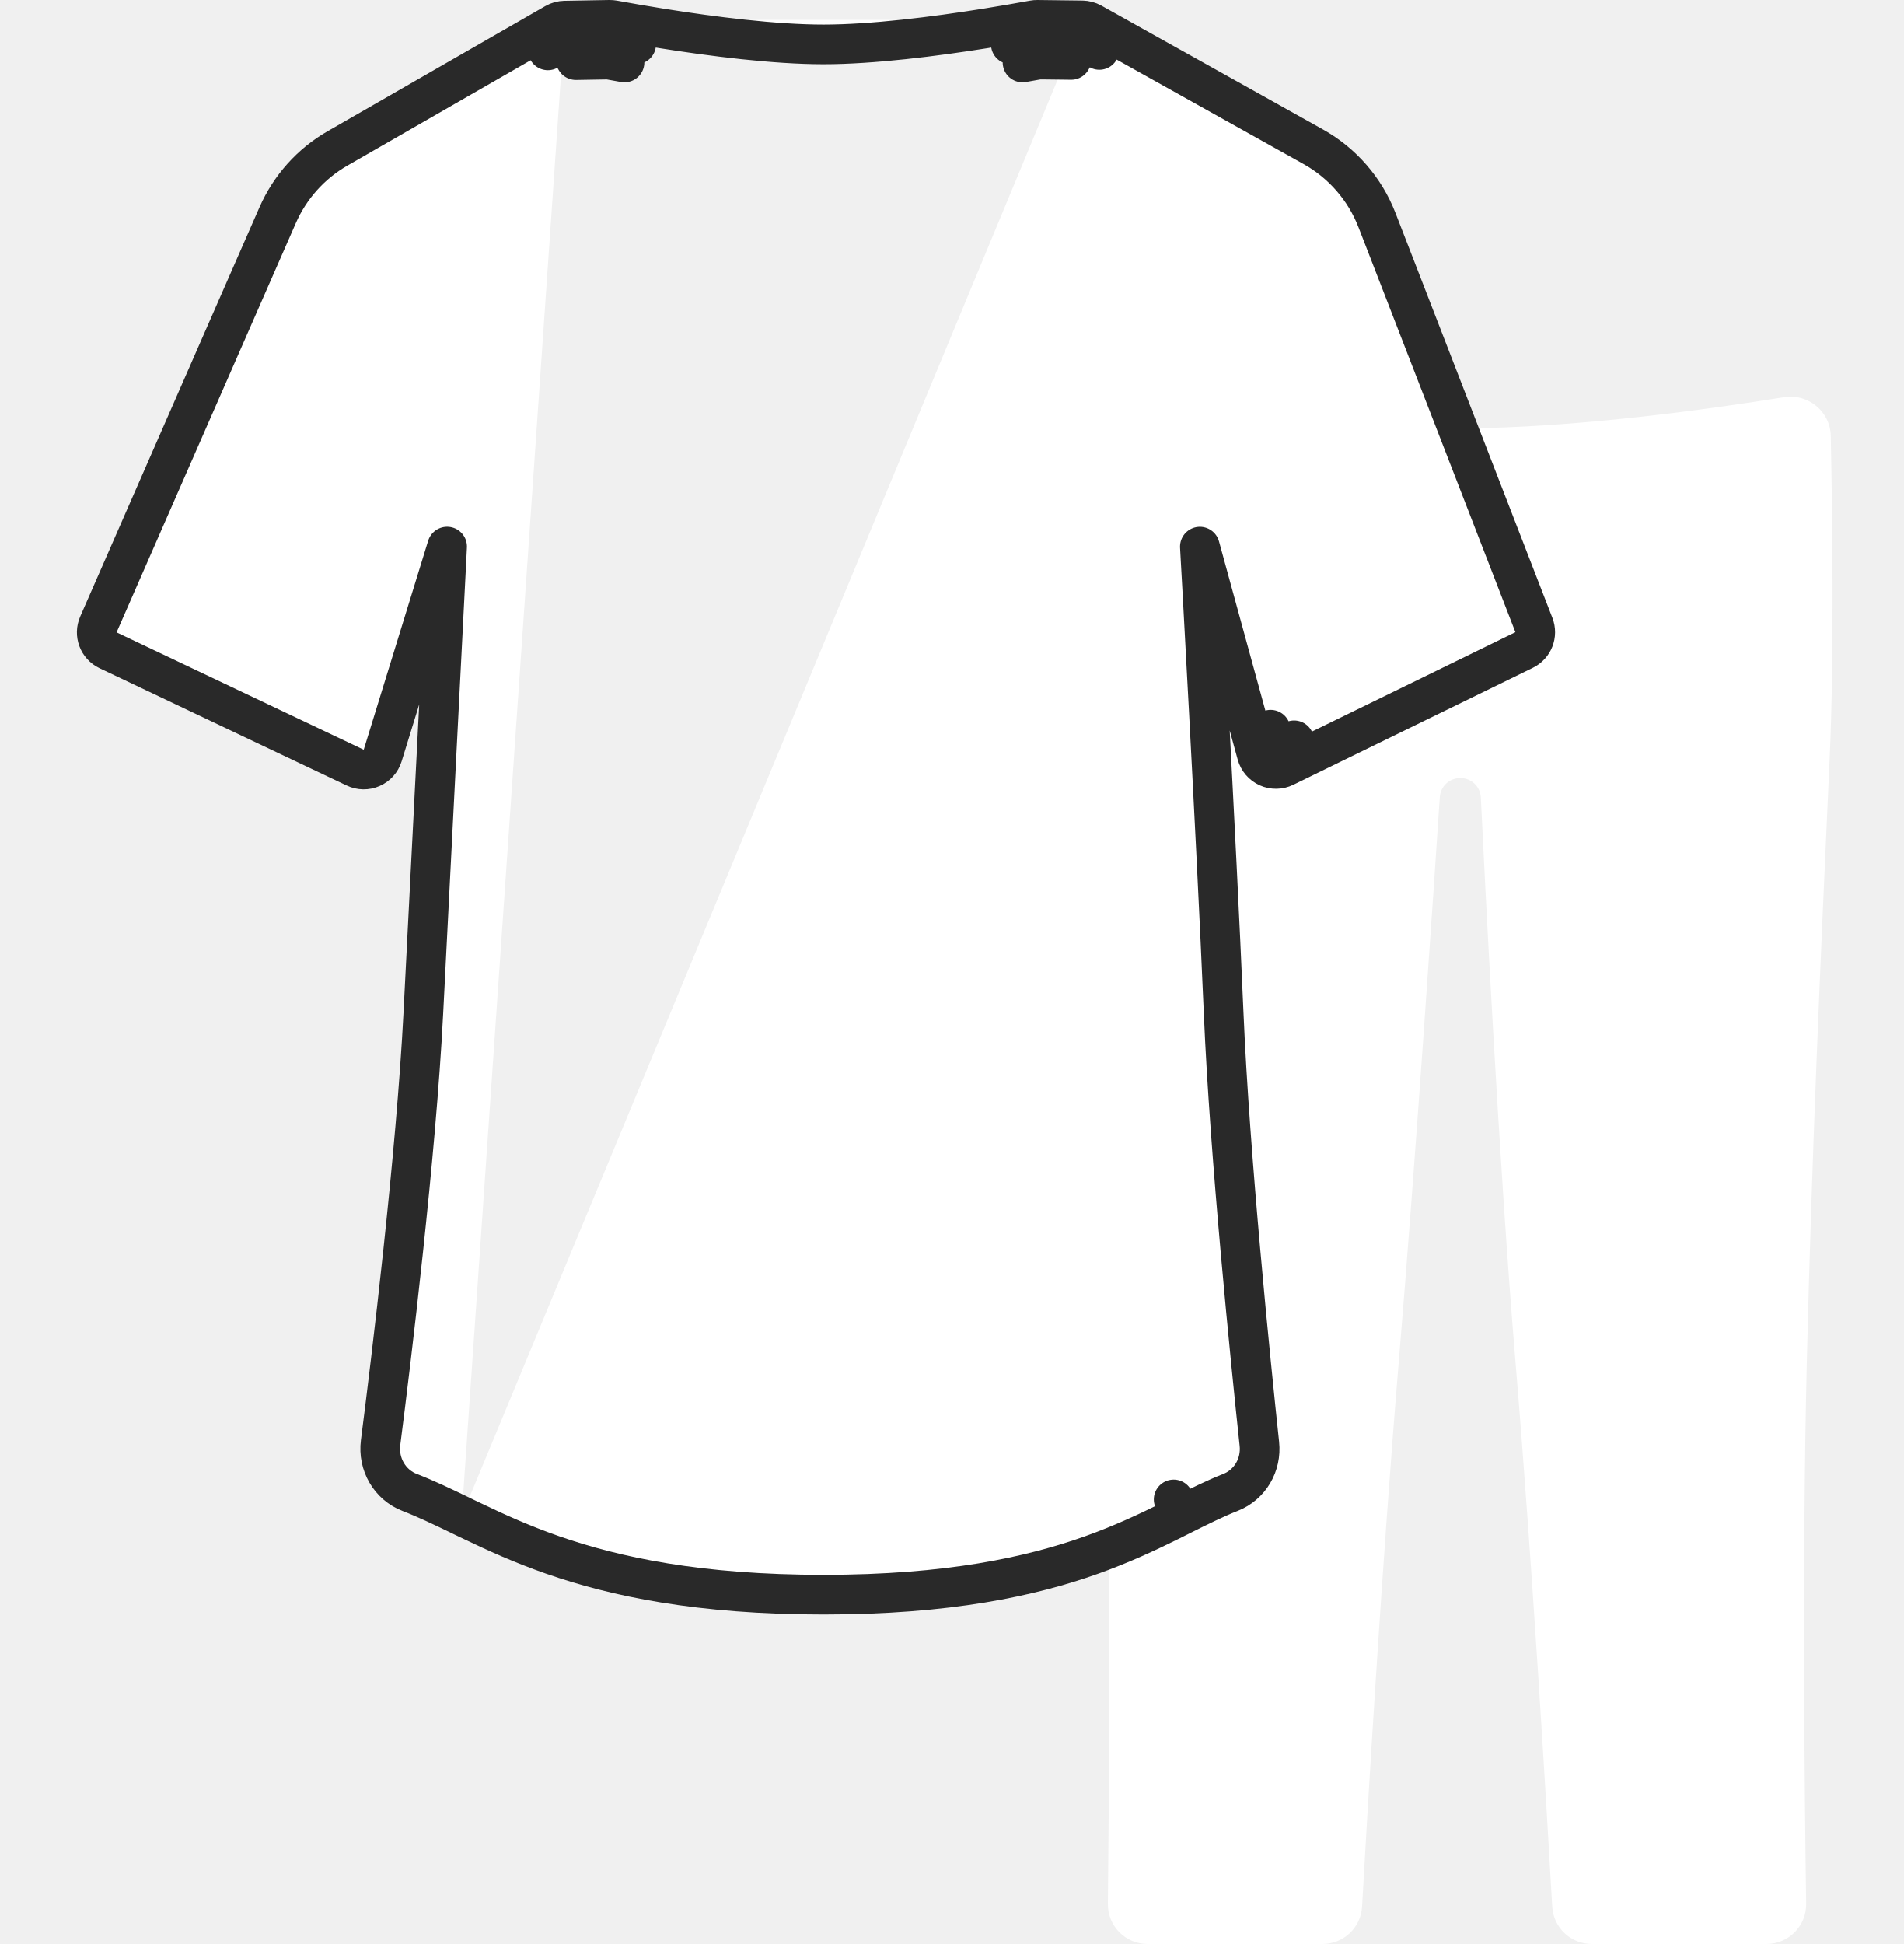
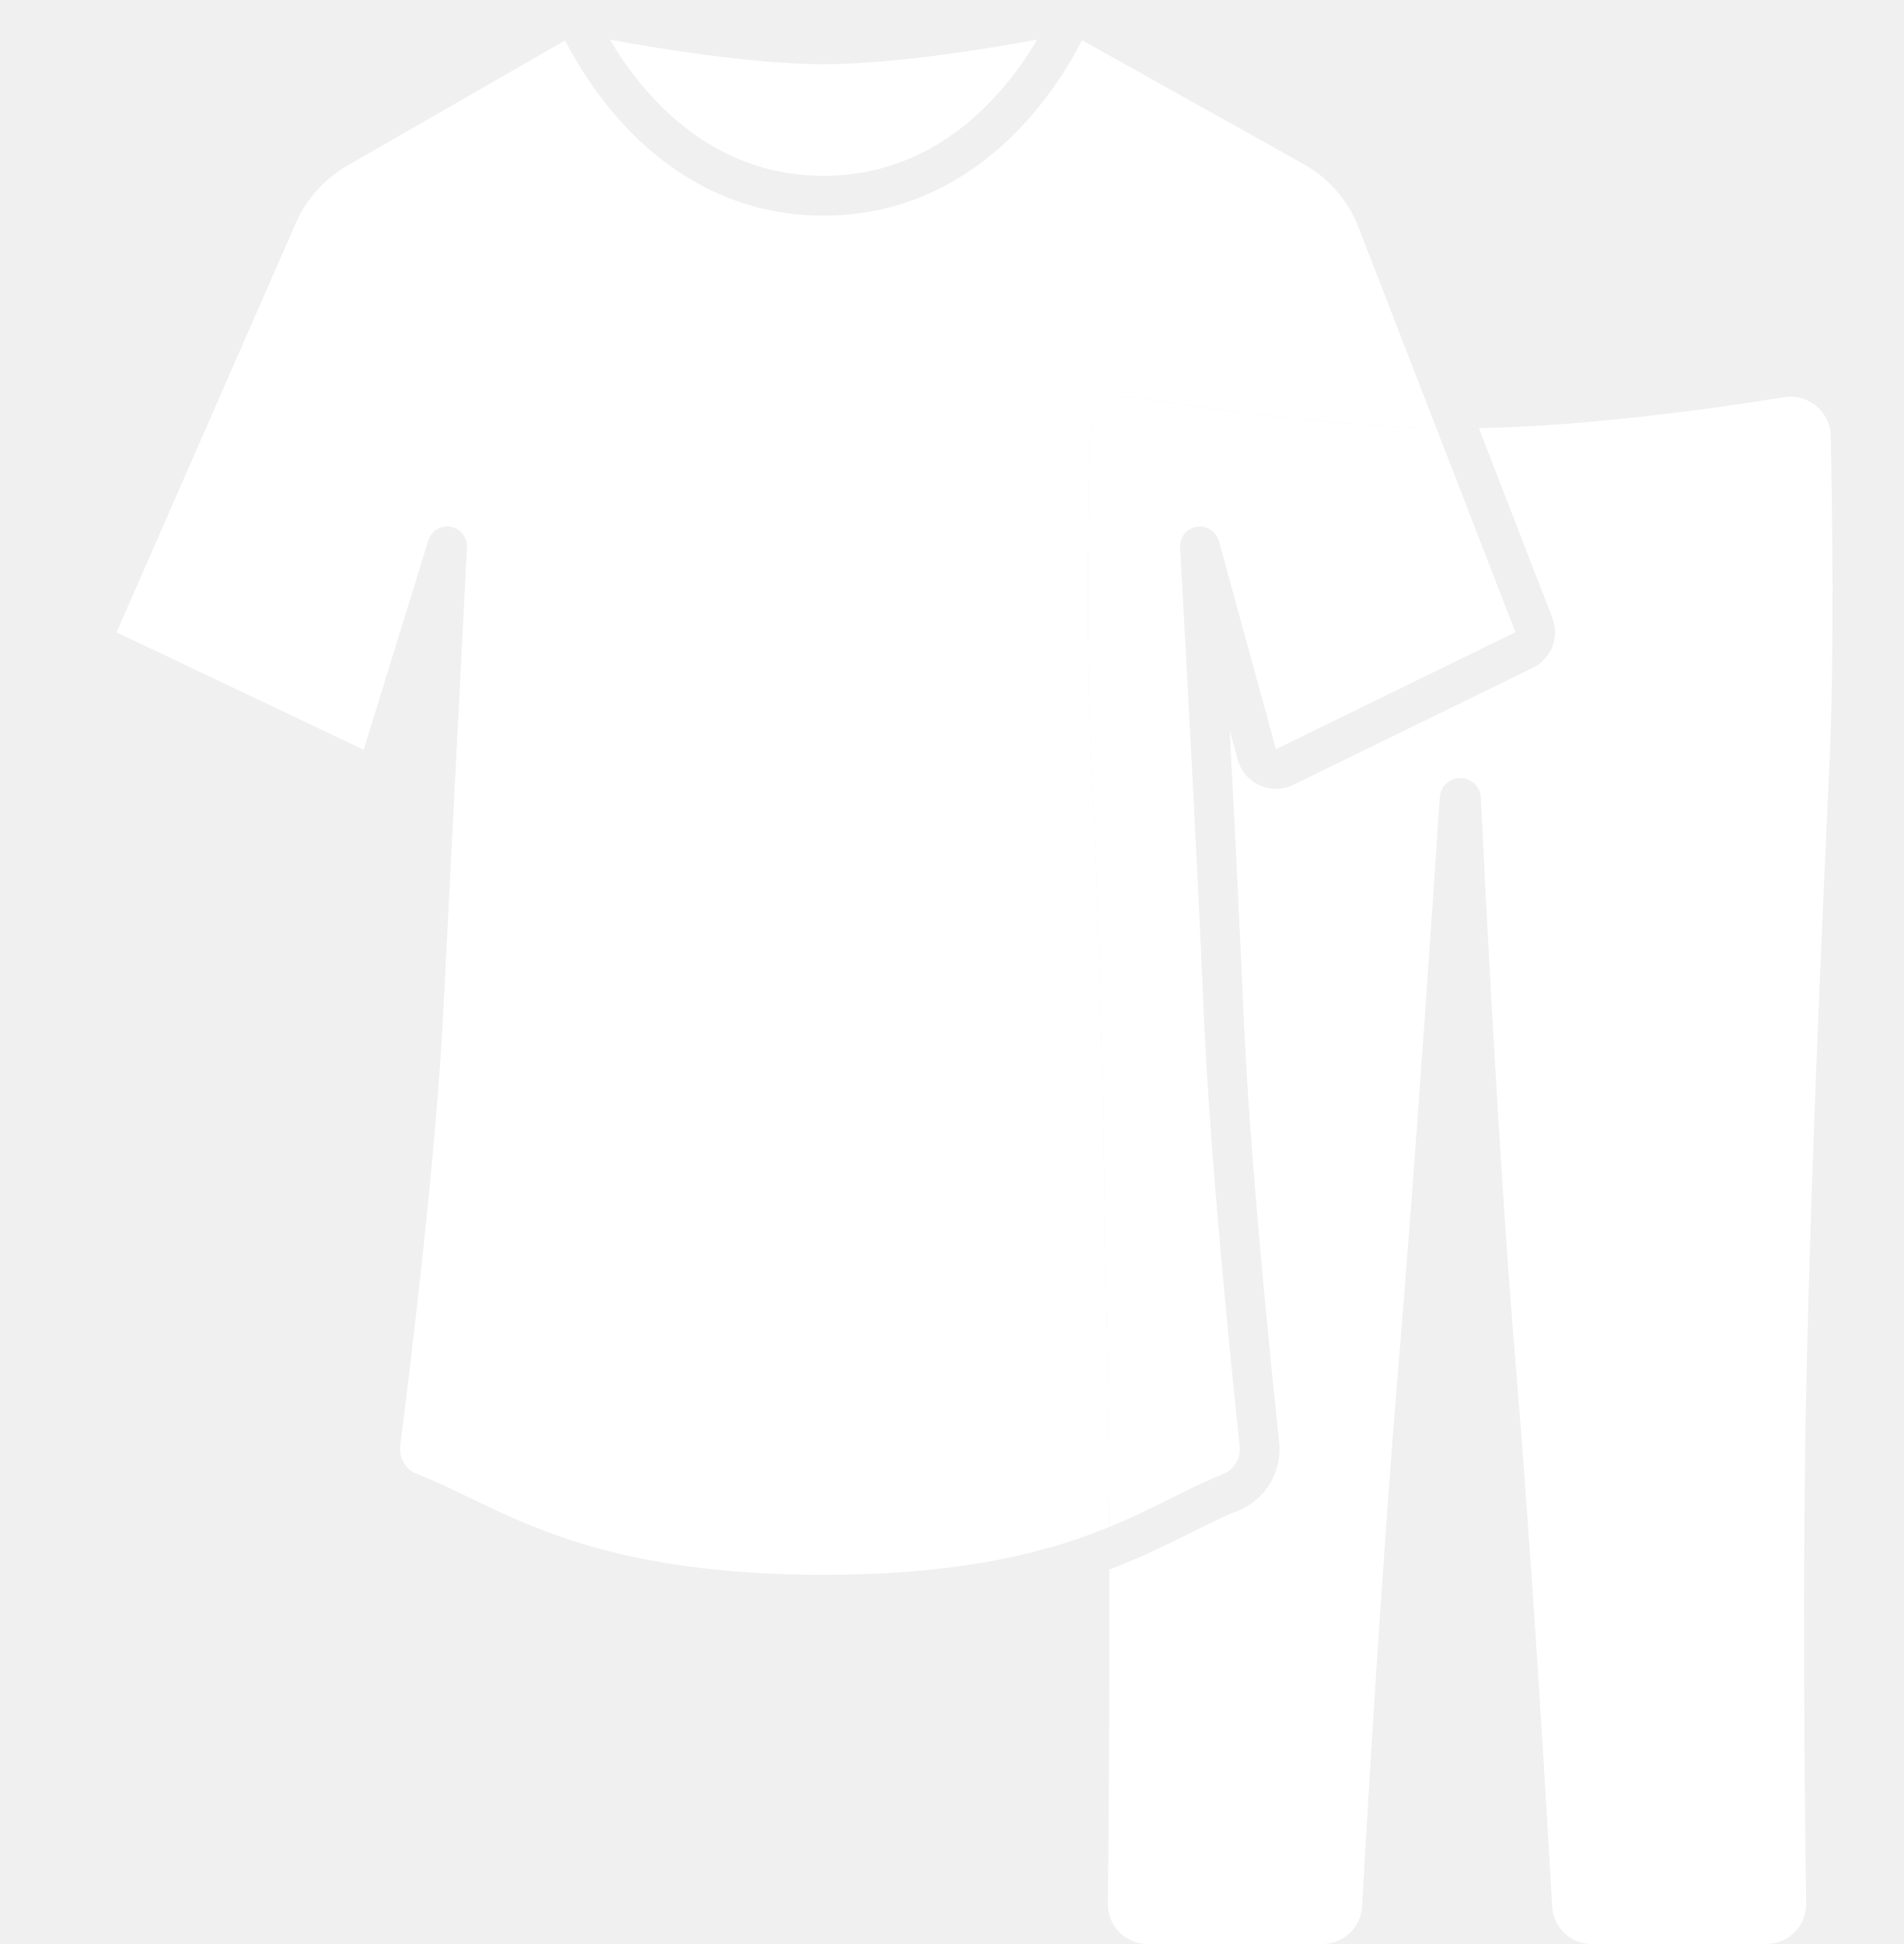
<svg xmlns="http://www.w3.org/2000/svg" width="48" height="49" viewBox="0 0 48 49" fill="none">
-   <path d="M40.132 49H44.532C45.092 49 45.543 48.543 45.534 47.984C45.498 45.592 45.427 39.425 45.551 34.306C45.676 29.138 45.889 24.313 46.126 19.122C46.245 16.509 46.192 12.837 46.154 10.984C46.141 10.37 45.582 9.915 44.976 10.012C43.2 10.298 39.696 10.796 36.819 10.796C33.94 10.796 30.43 10.297 28.657 10.011C28.053 9.914 27.495 10.365 27.48 10.977C27.436 12.793 27.377 16.385 27.513 19.122C27.762 24.122 27.83 29.14 27.919 34.306C28.006 39.43 27.956 45.602 27.93 47.99C27.924 48.547 28.375 49 28.932 49H33.338C33.869 49 34.308 48.589 34.338 48.058C34.469 45.721 34.835 39.472 35.265 34.306C35.687 29.245 36.172 22.005 36.298 20.091C36.316 19.819 36.542 19.612 36.815 19.612C37.091 19.612 37.319 19.825 37.332 20.101C37.425 22.03 37.783 29.254 38.204 34.306C38.635 39.472 39 45.721 39.132 48.058C39.162 48.589 39.6 49 40.132 49Z" fill="white" />
-   <path d="M11.639 38.211C11.639 38.211 11.638 38.21 11.637 38.21L11.639 38.211ZM11.639 38.211C11.732 38.256 11.826 38.301 11.921 38.346C12.501 38.624 13.152 38.921 13.937 39.195C15.508 39.742 17.614 40.194 20.761 40.194C23.907 40.194 25.986 39.741 27.523 39.193C28.291 38.918 28.922 38.62 29.484 38.343C29.585 38.292 29.686 38.242 29.784 38.193L29.786 38.192L29.588 37.794L29.786 38.192C30.227 37.972 30.629 37.771 31.021 37.617C31.515 37.422 31.806 36.92 31.749 36.392C31.529 34.333 31.001 29.14 30.848 25.525C30.751 23.232 30.601 20.294 30.475 17.93C30.413 16.747 30.356 15.708 30.315 14.964C30.294 14.593 30.278 14.295 30.266 14.09L30.266 14.09L30.249 13.778L31.685 19.015C31.725 19.159 31.826 19.277 31.962 19.339C32.097 19.4 32.253 19.398 32.387 19.332L38.423 16.383C38.657 16.269 38.764 15.996 38.67 15.753L34.714 5.547C34.41 4.763 33.843 4.11 33.111 3.7L27.522 0.577C27.448 0.536 27.366 0.515 27.283 0.514M11.639 38.211L11.61 38.196C11.153 37.976 10.737 37.776 10.332 37.62C9.824 37.425 9.526 36.904 9.595 36.362C9.862 34.284 10.491 29.127 10.673 25.525C10.79 23.233 10.94 20.295 11.06 17.93L11.272 13.777L9.647 19.045C9.604 19.184 9.503 19.297 9.37 19.355C9.237 19.414 9.086 19.412 8.955 19.349L2.724 16.39C2.48 16.274 2.372 15.985 2.481 15.738L7 5.423C7.31 4.716 7.837 4.126 8.505 3.742L13.997 0.586C14.071 0.543 14.154 0.521 14.238 0.52M27.283 0.514L27.284 0.514L27.278 1.014M27.283 0.514C27.233 0.513 27.182 0.52 27.133 0.535C27.003 0.575 26.894 0.666 26.832 0.787C26.794 0.863 26.75 0.947 26.7 1.037C26.622 1.179 26.53 1.336 26.425 1.503L27.006 1.51C27.017 1.491 27.028 1.472 27.039 1.453L27.034 1.45L27.132 1.275L27.278 1.014M27.283 0.514L26.156 0.5M27.278 1.014L27.715 1.258C27.718 1.252 27.721 1.246 27.724 1.241L27.278 1.014ZM26.156 0.5L26.152 0.5L26.145 1M26.156 0.5C26.314 0.503 26.463 0.581 26.555 0.714C26.667 0.874 26.676 1.085 26.576 1.253C26.529 1.334 26.479 1.417 26.424 1.503L26.188 1.501M26.156 0.5C26.123 0.499 26.089 0.502 26.056 0.508C25.71 0.571 25.292 0.644 24.835 0.717C23.571 0.918 21.999 1.119 20.761 1.119C19.523 1.119 17.95 0.918 16.687 0.717C16.229 0.644 15.812 0.571 15.466 0.508C15.431 0.502 15.397 0.499 15.363 0.5M26.145 1L25.715 0.747C25.646 0.863 25.569 0.987 25.483 1.117C25.724 1.076 25.946 1.036 26.145 1ZM26.145 1C26.042 1.177 25.919 1.37 25.778 1.574C25.922 1.548 26.06 1.524 26.188 1.501M26.145 1L26.14 1.5L26.188 1.501M26.145 1L26.235 1.492C26.22 1.495 26.204 1.498 26.188 1.501M15.363 0.5L15.367 0.5L15.376 1M15.363 0.5C15.206 0.504 15.058 0.582 14.966 0.714C14.854 0.874 14.845 1.085 14.945 1.253C14.992 1.334 15.043 1.418 15.098 1.505L15.335 1.501M15.363 0.5L14.238 0.52M15.376 1L15.286 1.492C15.302 1.495 15.318 1.498 15.335 1.501M15.376 1C15.479 1.177 15.602 1.37 15.744 1.574C15.599 1.548 15.462 1.524 15.335 1.501M15.376 1C15.575 1.036 15.797 1.076 16.038 1.117C15.952 0.987 15.875 0.863 15.807 0.747L15.376 1ZM15.376 1L15.384 1.5L15.335 1.501M14.238 0.52L14.237 0.52L14.246 1.02M14.238 0.52C14.289 0.519 14.339 0.526 14.388 0.54C14.52 0.579 14.629 0.67 14.691 0.792C14.73 0.867 14.773 0.949 14.821 1.037M14.246 1.02L13.801 1.247C13.804 1.254 13.808 1.262 13.812 1.269L14.246 1.02ZM14.246 1.02L14.392 1.274M14.392 1.274L14.495 1.453L14.485 1.459C14.496 1.477 14.507 1.496 14.518 1.515L15.098 1.505C14.992 1.337 14.9 1.179 14.821 1.037M14.392 1.274L14.821 1.037C14.821 1.037 14.821 1.037 14.821 1.037M14.392 1.274L14.821 1.037M32.167 18.883L32.625 18.66L32.65 18.751L32.167 18.883ZM32.167 18.883L32.033 18.392L31.948 18.434L32.167 18.883ZM14.246 1.02L14.806 1.01M14.876 1.009L15.376 1M26.145 1L26.645 1.006M26.716 1.007L27.278 1.014M11.636 38.209L11.636 38.209L11.61 38.197L11.61 38.197L11.612 38.197L11.613 38.198L11.613 38.198L11.616 38.199L11.618 38.201L11.618 38.201L11.618 38.201L11.636 38.209Z" fill="white" stroke="#292929" stroke-linejoin="round" />
+   <path d="M27.513 19.122C27.377 16.385 27.435 12.793 27.48 10.977C27.495 10.365 28.053 9.914 28.656 10.011C30.306 10.277 33.459 10.728 36.21 10.789L34.248 5.728C33.986 5.052 33.498 4.489 32.867 4.137L27.278 1.014C27.237 1.095 27.19 1.183 27.138 1.278C27.079 1.385 27.013 1.501 26.939 1.623L26.929 1.639C26.689 2.033 26.371 2.494 25.967 2.955C24.897 4.178 23.198 5.436 20.761 5.436C18.324 5.436 16.625 4.178 15.555 2.955C15.221 2.573 14.945 2.192 14.724 1.848L14.713 1.831C14.585 1.632 14.475 1.445 14.384 1.278C14.332 1.186 14.287 1.099 14.246 1.02L8.755 4.176C8.18 4.506 7.725 5.014 7.458 5.624L2.939 15.938L9.169 18.898L10.797 13.624C10.871 13.382 11.113 13.234 11.361 13.278C11.609 13.323 11.785 13.546 11.772 13.799L11.56 17.956C11.439 20.321 11.289 23.259 11.173 25.55C10.989 29.174 10.357 34.349 10.092 36.426C10.05 36.748 10.227 37.044 10.512 37.153C10.94 37.318 11.375 37.528 11.828 37.747L11.83 37.748L11.854 37.759C11.948 37.804 12.042 37.85 12.137 37.895C12.71 38.17 13.342 38.458 14.102 38.723C15.615 39.251 17.666 39.694 20.761 39.694C23.856 39.694 25.878 39.249 27.355 38.722C27.567 38.646 27.769 38.568 27.961 38.489C27.954 37.081 27.941 35.657 27.918 34.306L27.895 32.935C27.816 28.25 27.74 23.679 27.513 19.122Z" fill="white" />
+   <path d="M15.376 1C15.576 1.34 15.845 1.745 16.189 2.156C16.189 2.156 16.189 2.156 16.189 2.156C16.227 2.201 16.265 2.246 16.305 2.291C17.257 3.379 18.704 4.431 20.761 4.431C22.818 4.431 24.265 3.379 25.217 2.291C25.257 2.246 25.295 2.201 25.333 2.156L25.363 2.12C25.692 1.722 25.951 1.33 26.146 1C25.797 1.064 25.376 1.137 24.913 1.211C24.755 1.236 24.591 1.261 24.423 1.286C23.249 1.461 21.88 1.619 20.761 1.619C19.522 1.619 17.978 1.425 16.73 1.23C16.689 1.224 16.648 1.217 16.608 1.211C16.146 1.137 15.725 1.064 15.376 1Z" fill="white" />
+   <path fill-rule="evenodd" clip-rule="evenodd" d="M44.531 49H40.131C39.6 49 39.161 48.589 39.131 48.058C39 45.721 38.634 39.472 38.204 34.306C37.783 29.254 37.424 22.03 37.332 20.101C37.319 19.825 37.091 19.612 36.814 19.612C36.541 19.612 36.316 19.819 36.298 20.091C36.171 22.005 35.687 29.245 35.265 34.306C34.834 39.472 34.469 45.721 34.337 48.058C34.307 48.589 33.869 49 33.337 49H28.932C28.374 49 27.924 48.547 27.93 47.989C27.947 46.392 27.975 43.101 27.965 39.562C28.638 39.307 29.204 39.038 29.706 38.791L29.818 38.735L30.01 38.639C30.455 38.417 30.837 38.227 31.205 38.082C31.915 37.801 32.326 37.083 32.247 36.339C32.027 34.279 31.5 29.101 31.348 25.504C31.257 23.371 31.121 20.681 31.002 18.413L31.203 19.148C31.282 19.435 31.485 19.672 31.756 19.794C32.027 19.917 32.339 19.912 32.607 19.782L38.643 16.833C39.11 16.605 39.324 16.057 39.136 15.573L37.283 10.792C40.064 10.743 43.294 10.283 44.975 10.012C45.581 9.915 46.14 10.37 46.153 10.984C46.192 12.837 46.244 16.509 46.125 19.122C45.889 24.313 45.676 29.138 45.551 34.306C45.427 39.425 45.498 45.592 45.534 47.984C45.542 48.543 45.091 49 44.531 49ZM27.961 38.489C28.442 38.293 28.867 38.09 29.262 37.894C29.344 37.854 29.426 37.813 29.506 37.773L29.562 37.745L29.563 37.745C30 37.526 30.422 37.316 30.838 37.152C31.114 37.042 31.286 36.758 31.252 36.445C31.033 34.388 30.502 29.179 30.348 25.546C30.252 23.256 30.102 20.321 29.976 17.956C29.913 16.774 29.857 15.735 29.816 14.992C29.795 14.62 29.779 14.323 29.767 14.118L29.75 13.803L29.75 13.801C29.735 13.545 29.915 13.319 30.167 13.277C30.419 13.236 30.662 13.392 30.729 13.639L32.168 18.883L38.204 15.934L36.21 10.789C33.459 10.728 30.306 10.277 28.656 10.011C28.053 9.914 27.495 10.365 27.48 10.977C27.435 12.793 27.377 16.385 27.513 19.122C27.74 23.679 27.816 28.25 27.895 32.935L27.918 34.306C27.941 35.657 27.954 37.081 27.961 38.489ZM24.792 1.23L24.913 1.211C24.755 1.236 24.591 1.261 24.423 1.286C24.549 1.268 24.672 1.249 24.792 1.23ZM25.363 2.12L25.333 2.156C25.295 2.201 25.257 2.246 25.217 2.291C25.267 2.234 25.316 2.177 25.363 2.12Z" fill="white" />
</svg>
